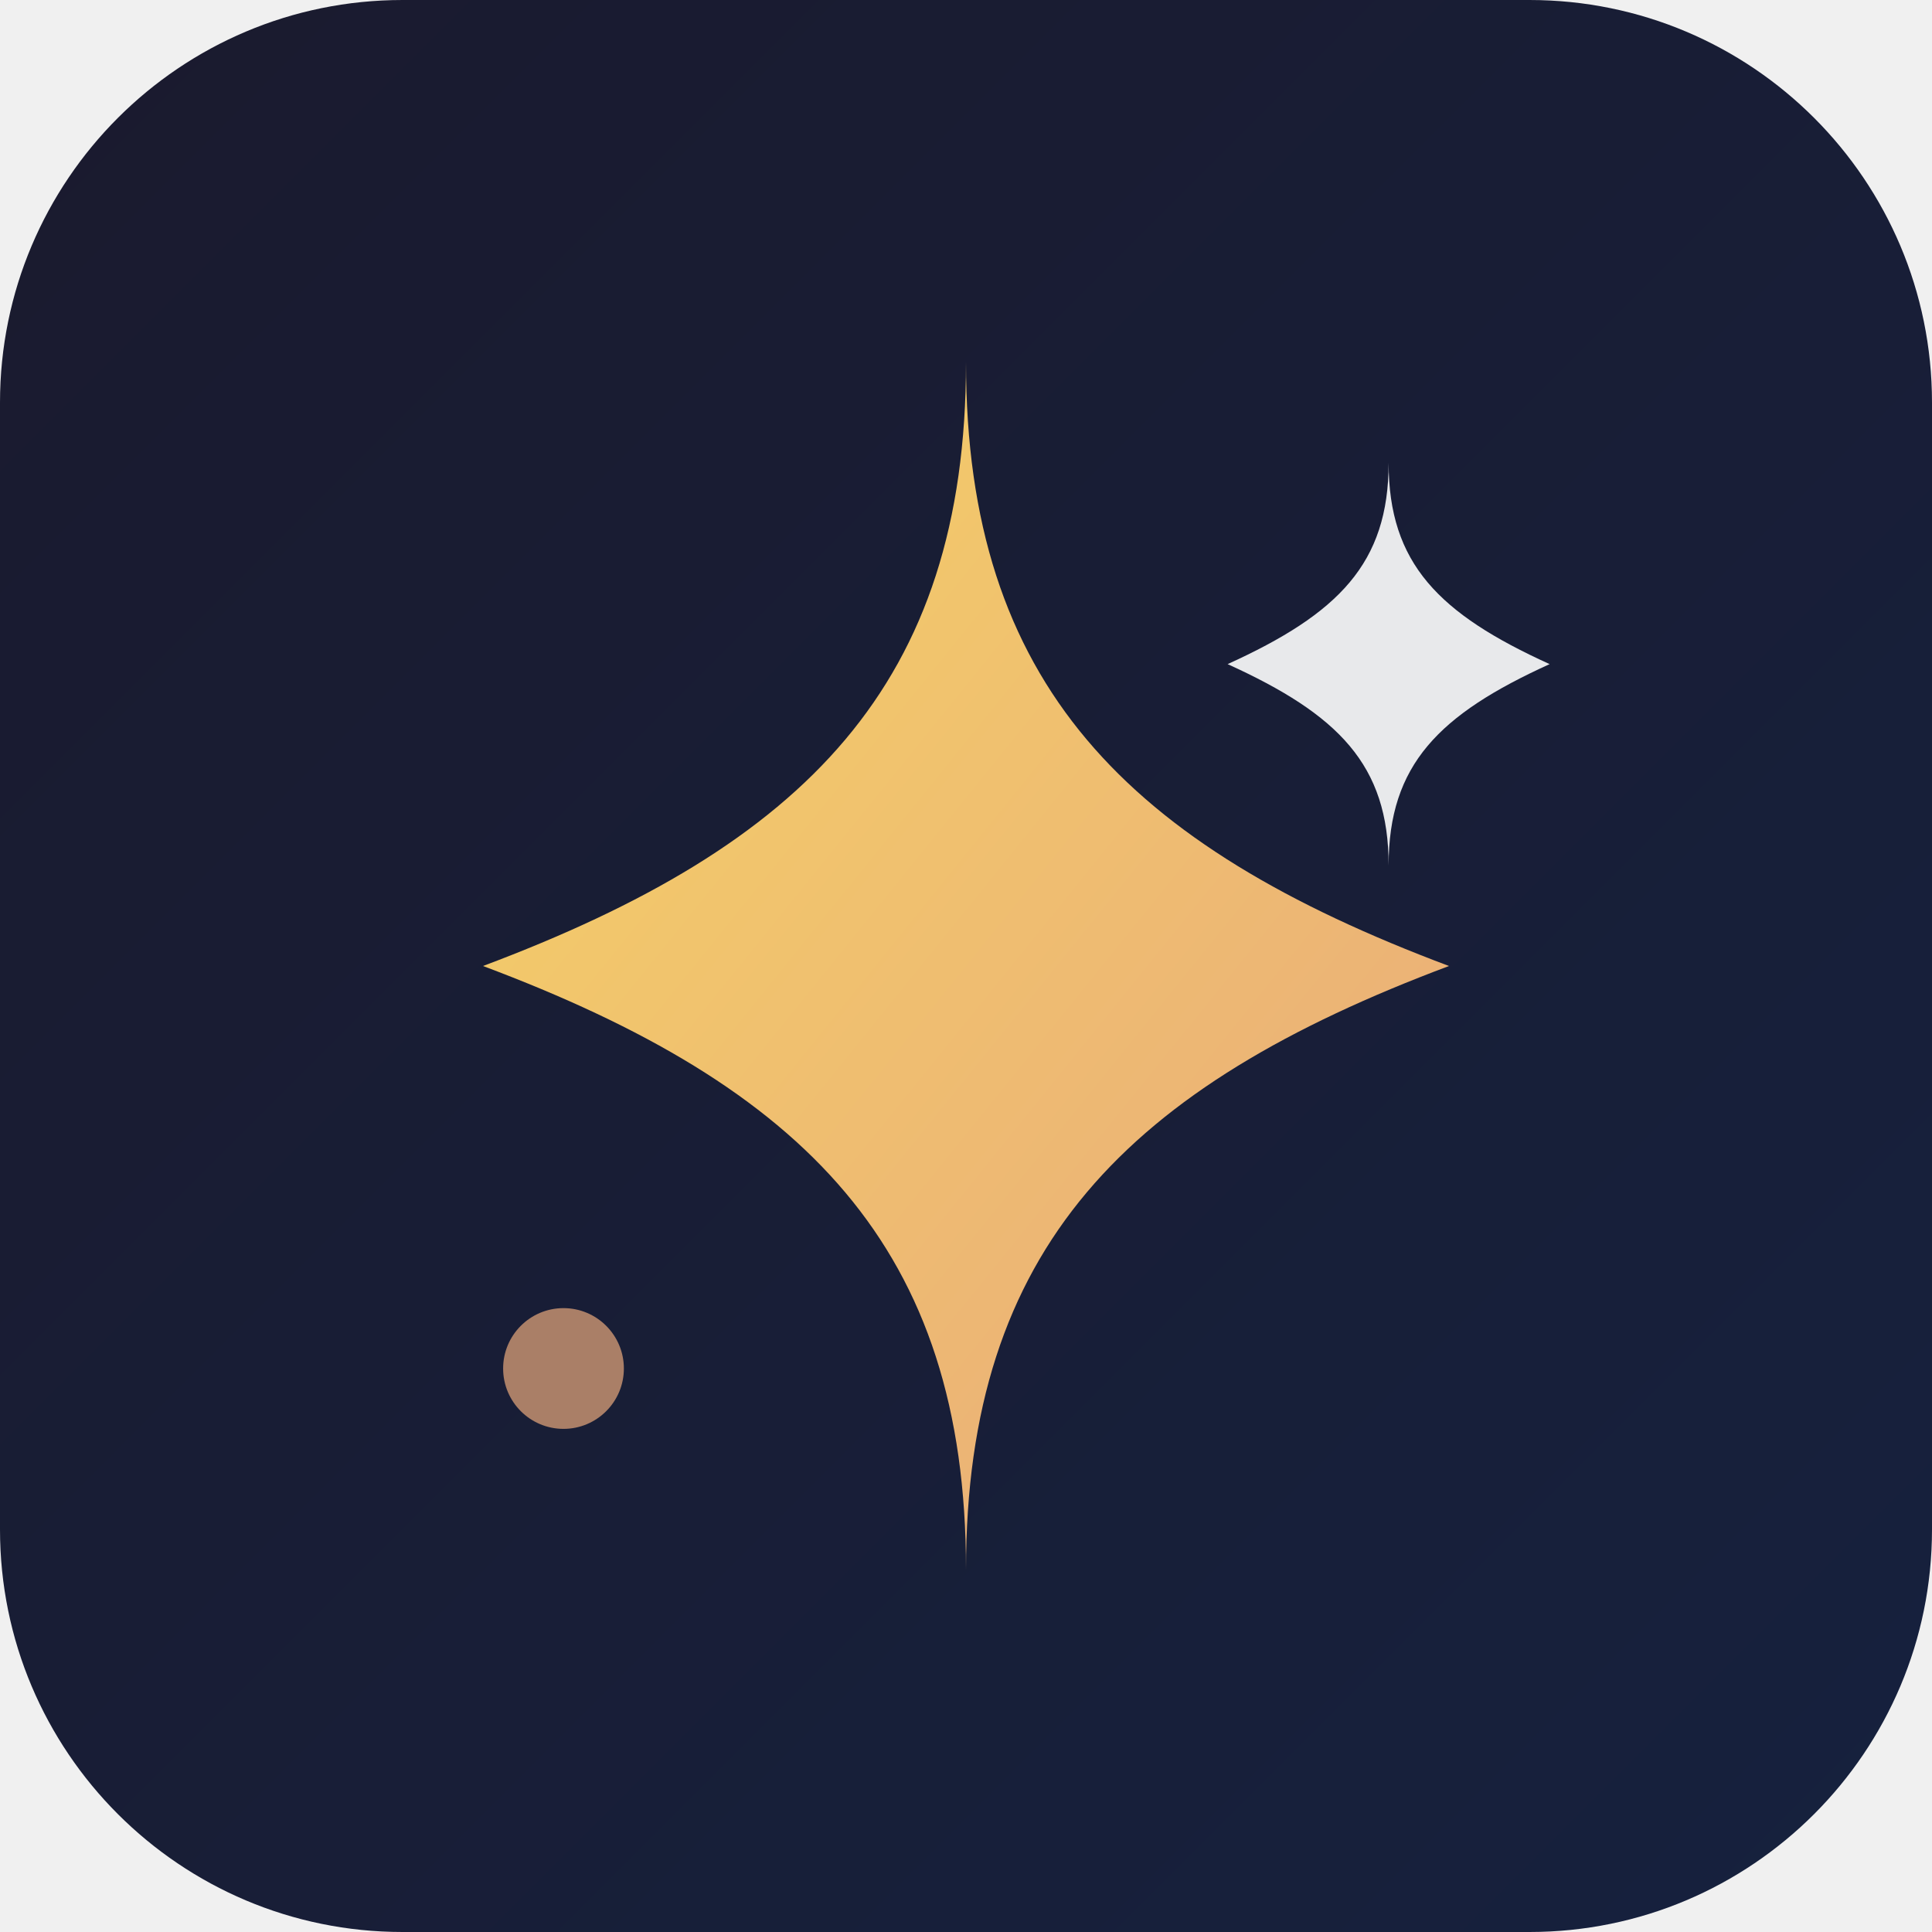
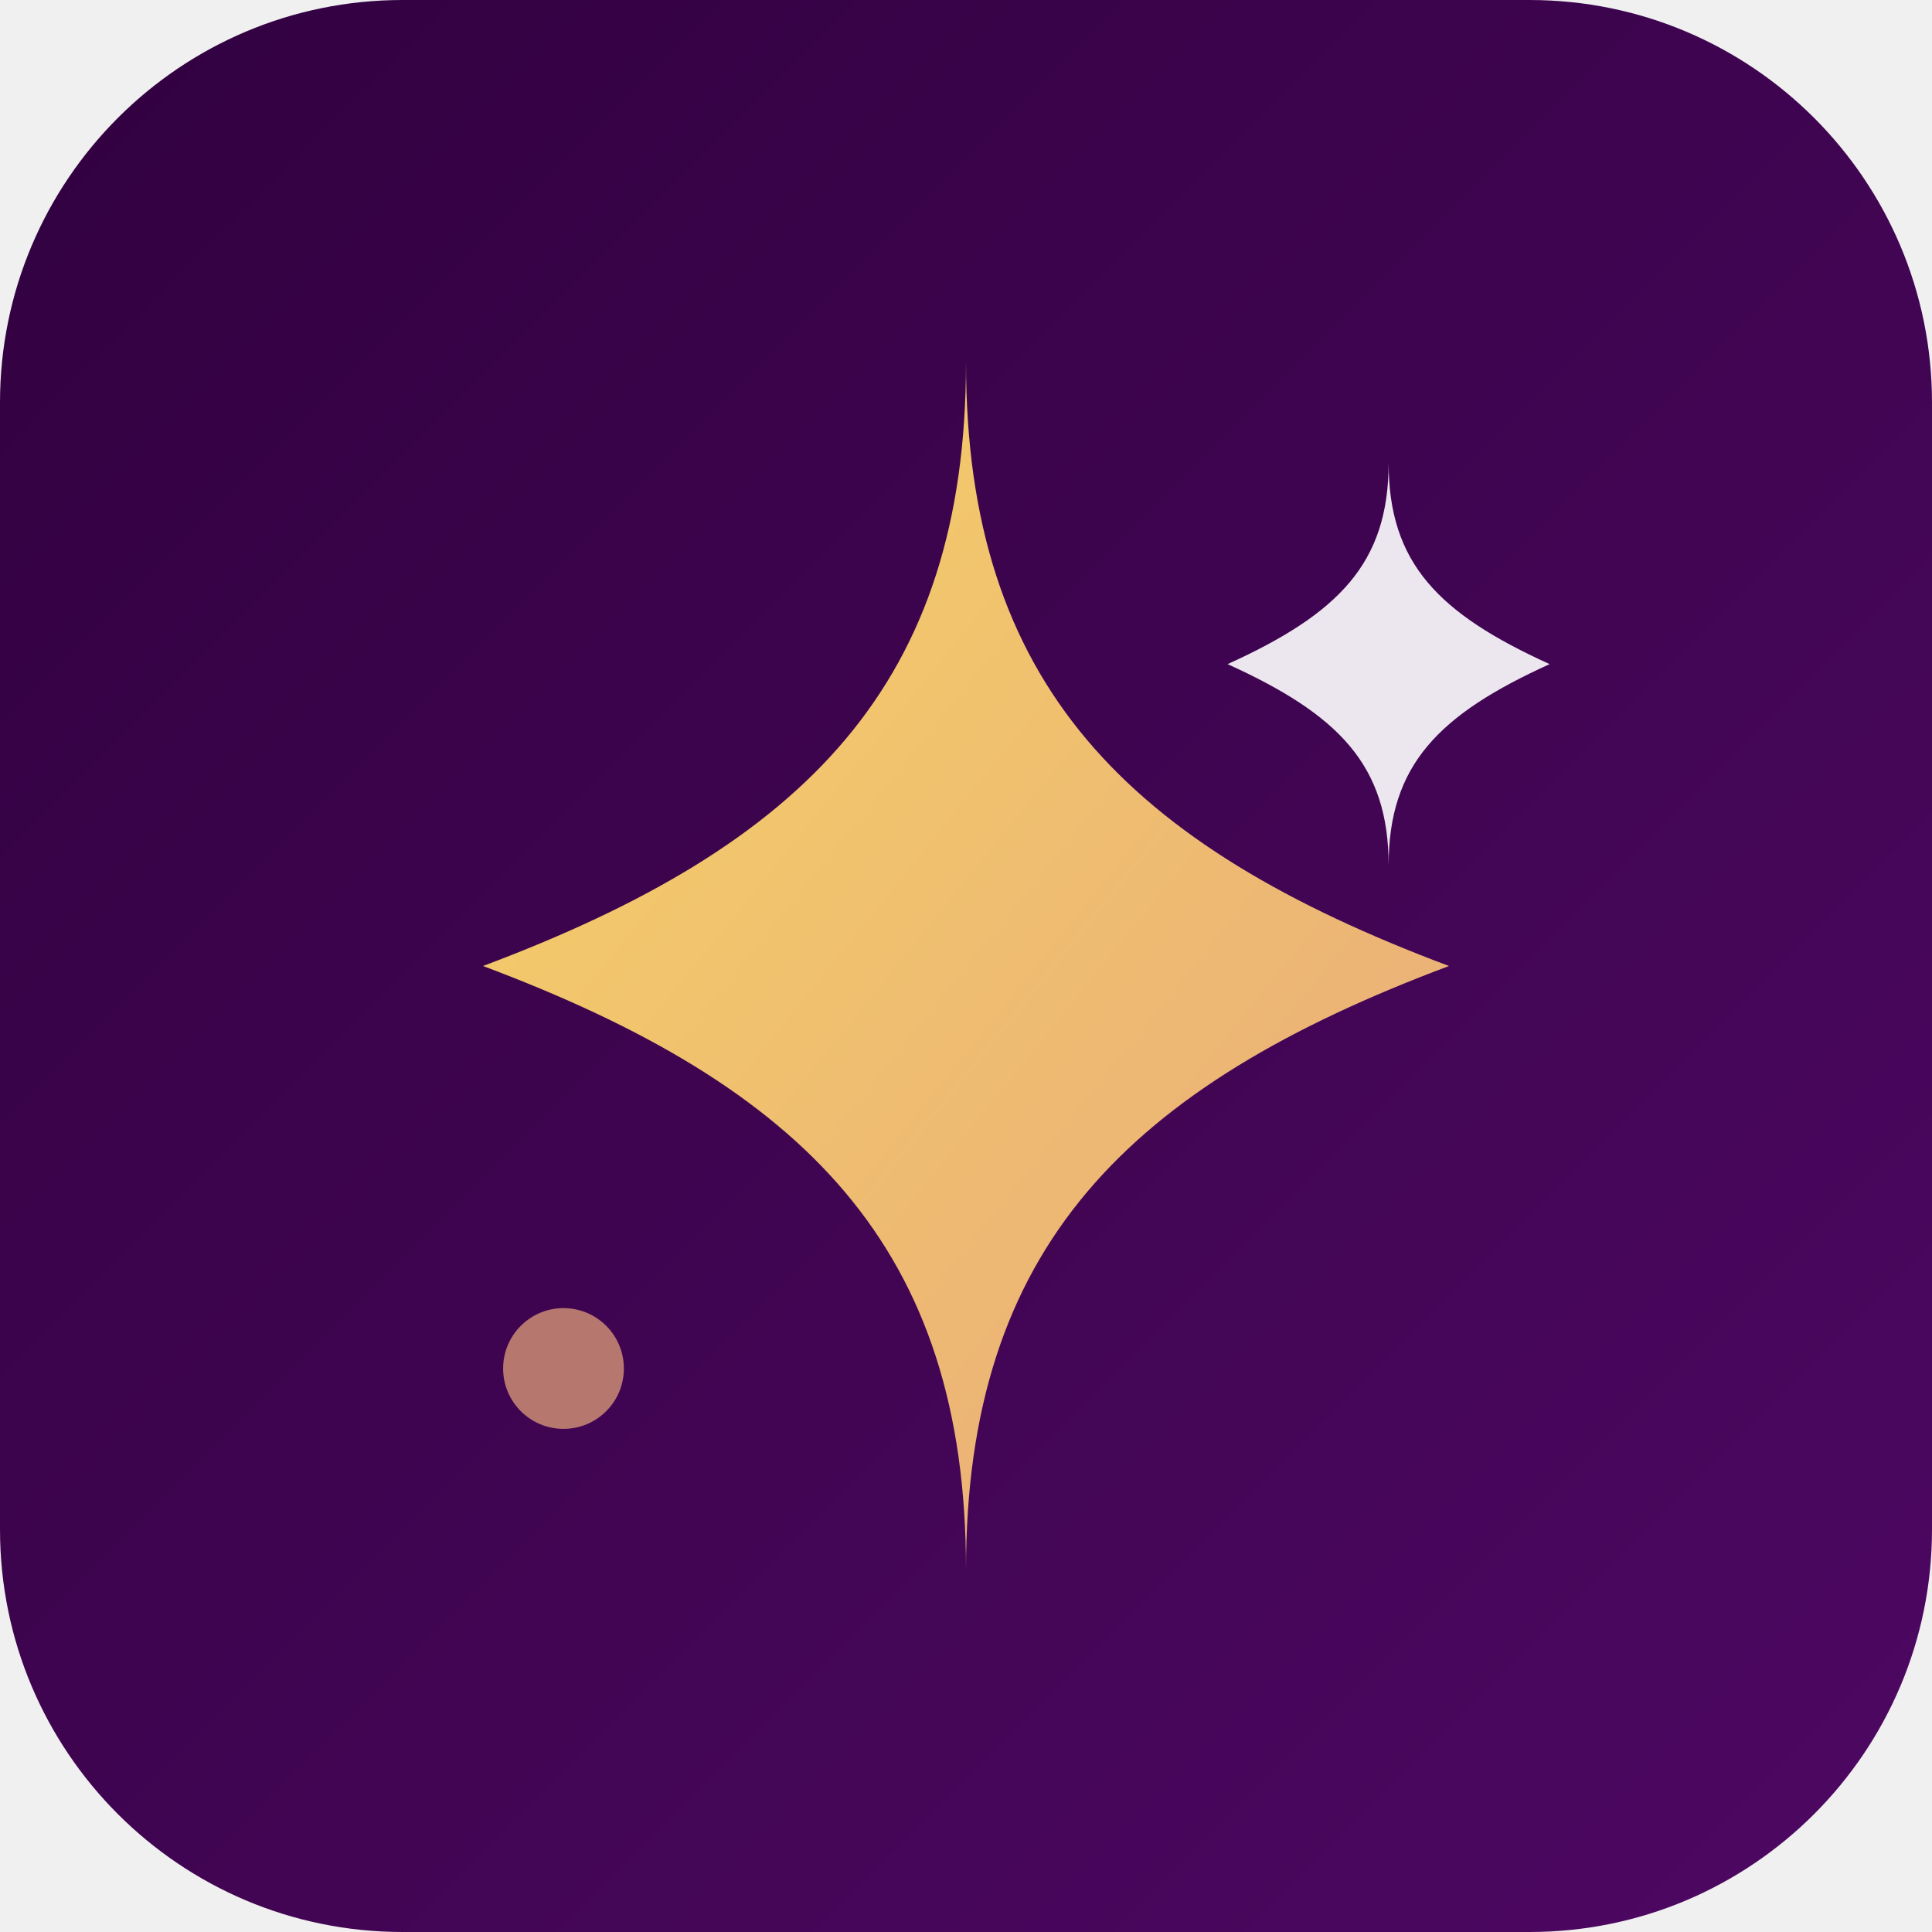
<svg xmlns="http://www.w3.org/2000/svg" viewBox="0 0 192 192" width="192" height="192">
  <defs>
    <linearGradient id="bgGrad" x1="0%" y1="0%" x2="100%" y2="100%">
-       <stop offset="0%" stop-color="#1a1a2e" />
-       <stop offset="100%" stop-color="#16213e" />
+       <stop offset="0%" stop-color="#31013F" />
+       <stop offset="100%" stop-color="#4e0863" />
    </linearGradient>
    <linearGradient id="sparkleGrad" x1="0%" y1="0%" x2="100%" y2="100%">
      <stop offset="0%" stop-color="#f6d365" />
      <stop offset="100%" stop-color="#e8a87c" />
    </linearGradient>
  </defs>
  <rect width="192" height="192" rx="40" fill="url(#bgGrad)" />
  <path d="M96 36 C96 68 112 84 144 96 C112 108 96 124 96 156 C96 124 80 108 48 96 C80 84 96 68 96 36 Z" fill="url(#sparkleGrad)" />
  <path d="M138 46 C138 56 143 61 154 66 C143 71 138 76 138 86 C138 76 133 71 122 66 C133 61 138 56 138 46 Z" fill="#ffffff" opacity="0.9" />
  <circle cx="56" cy="136" r="6" fill="#e8a87c" opacity="0.7" />
</svg>
